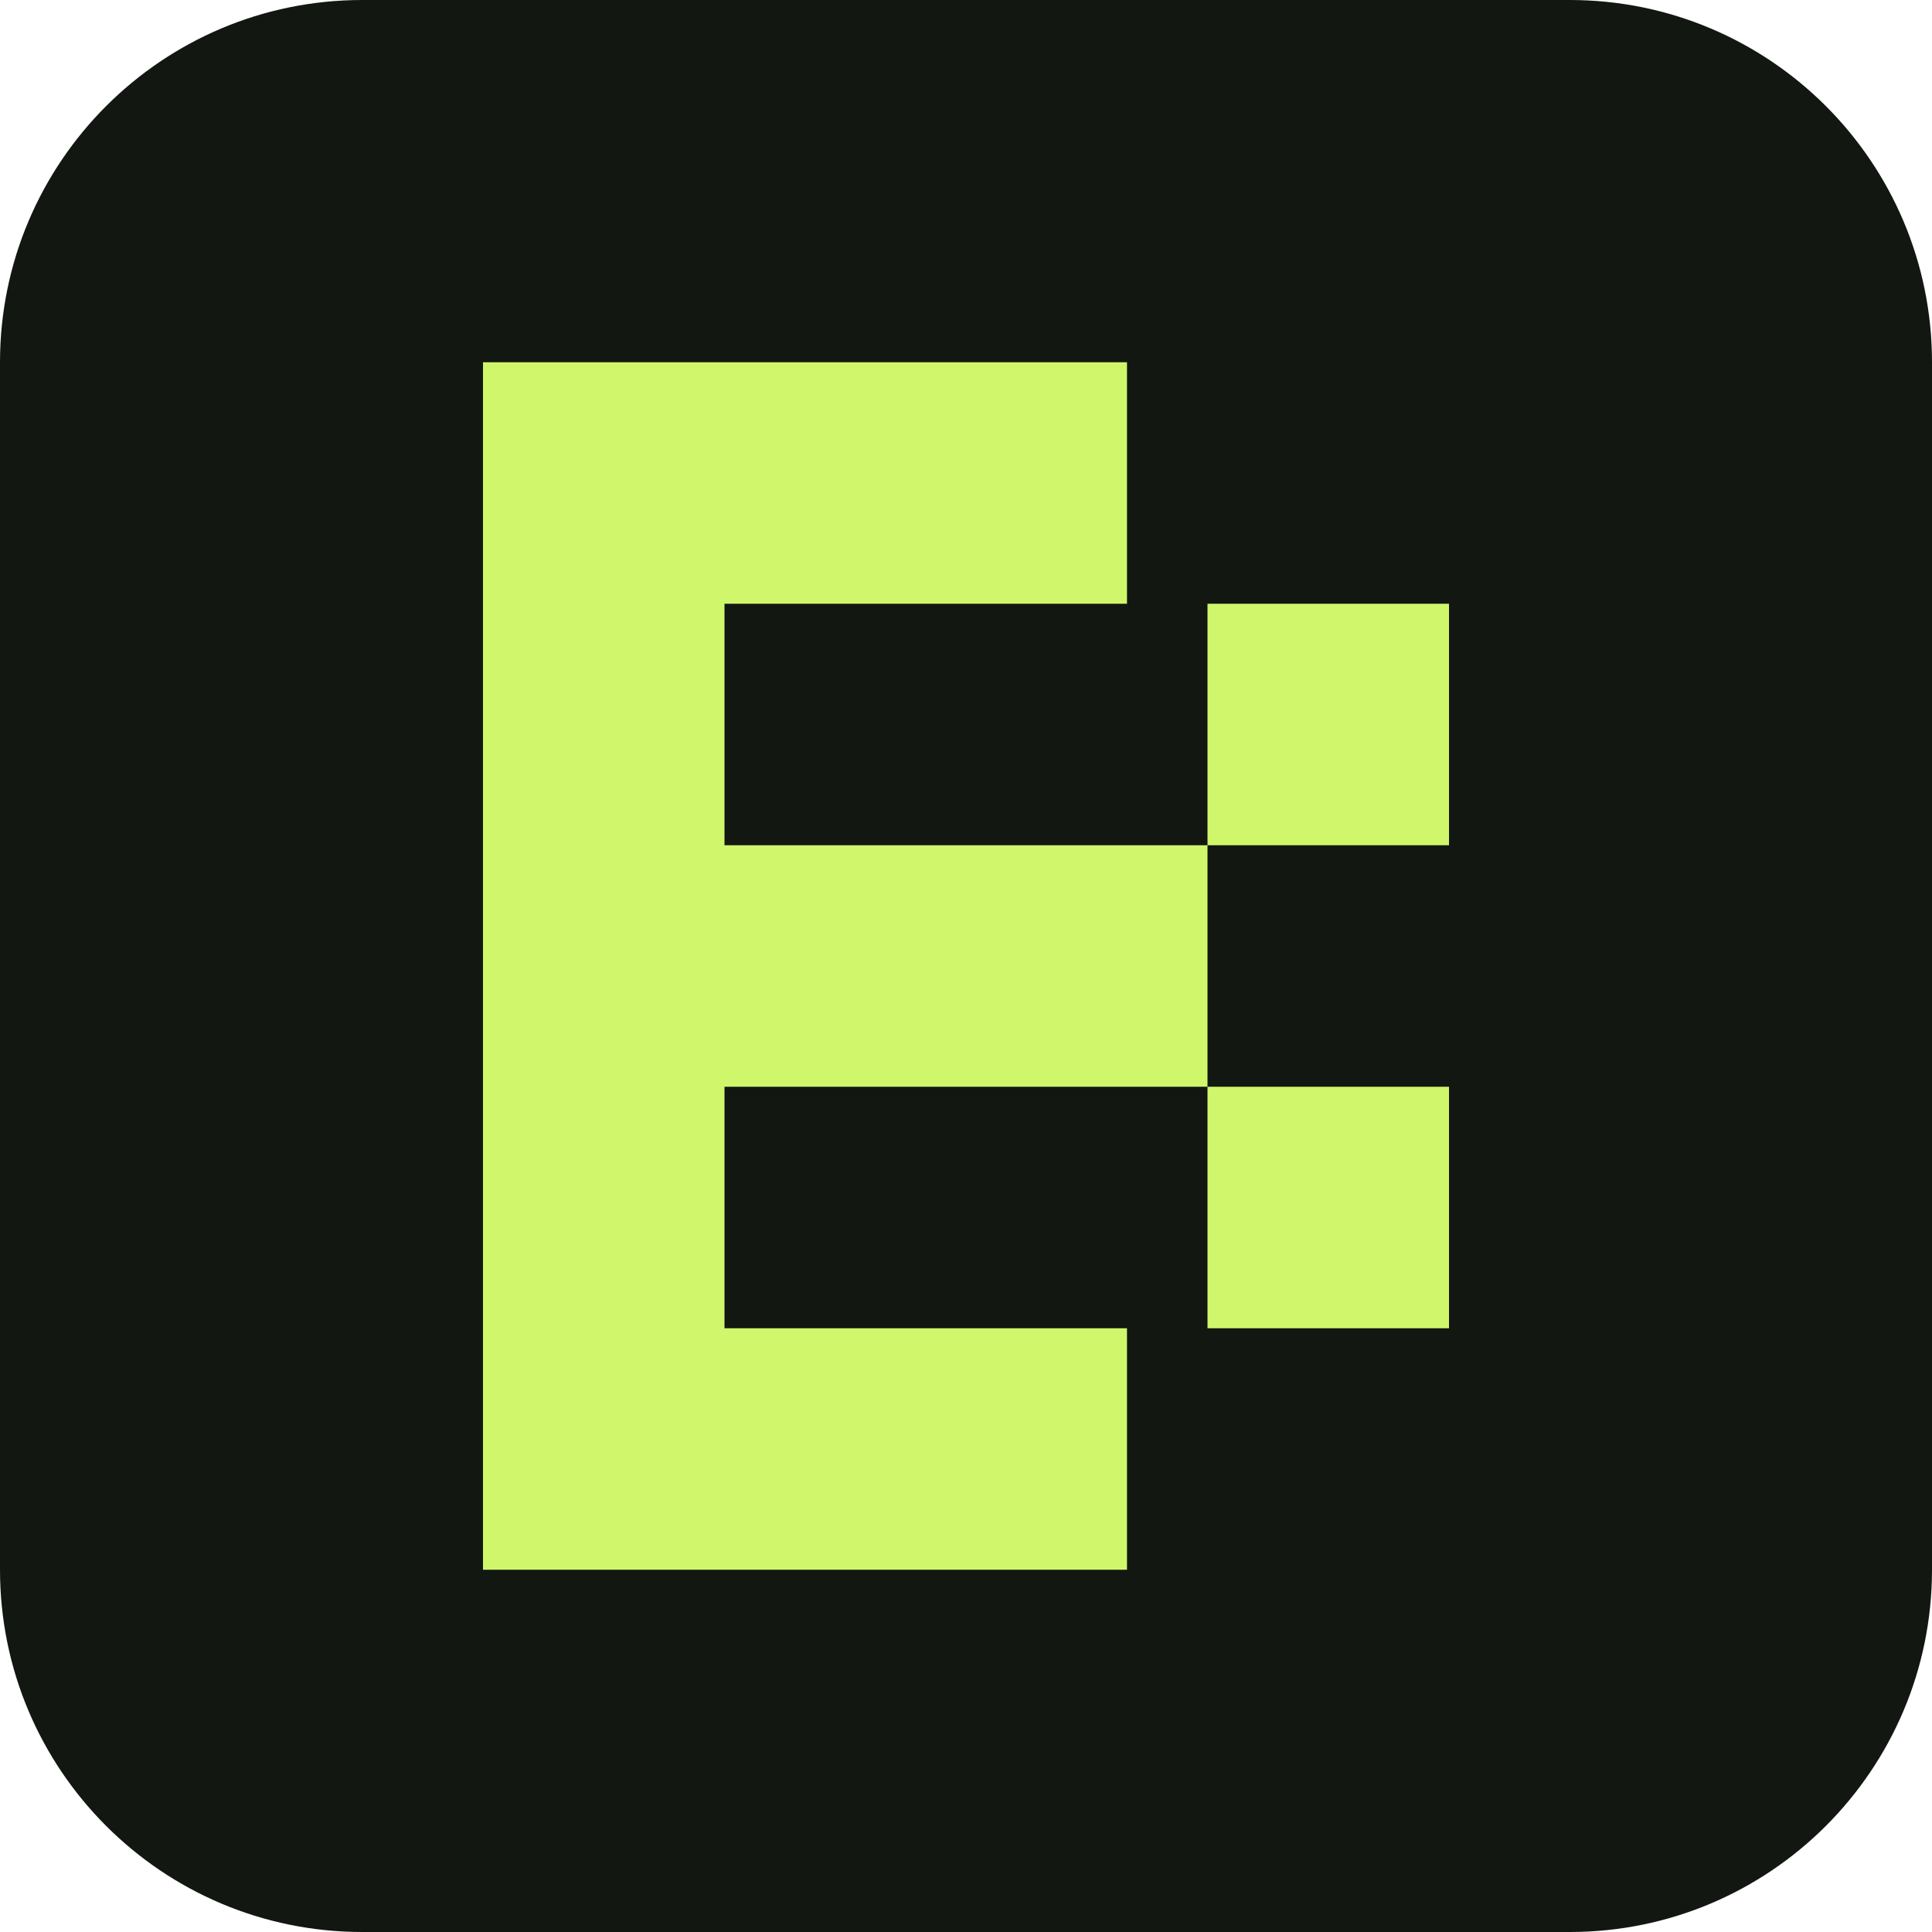
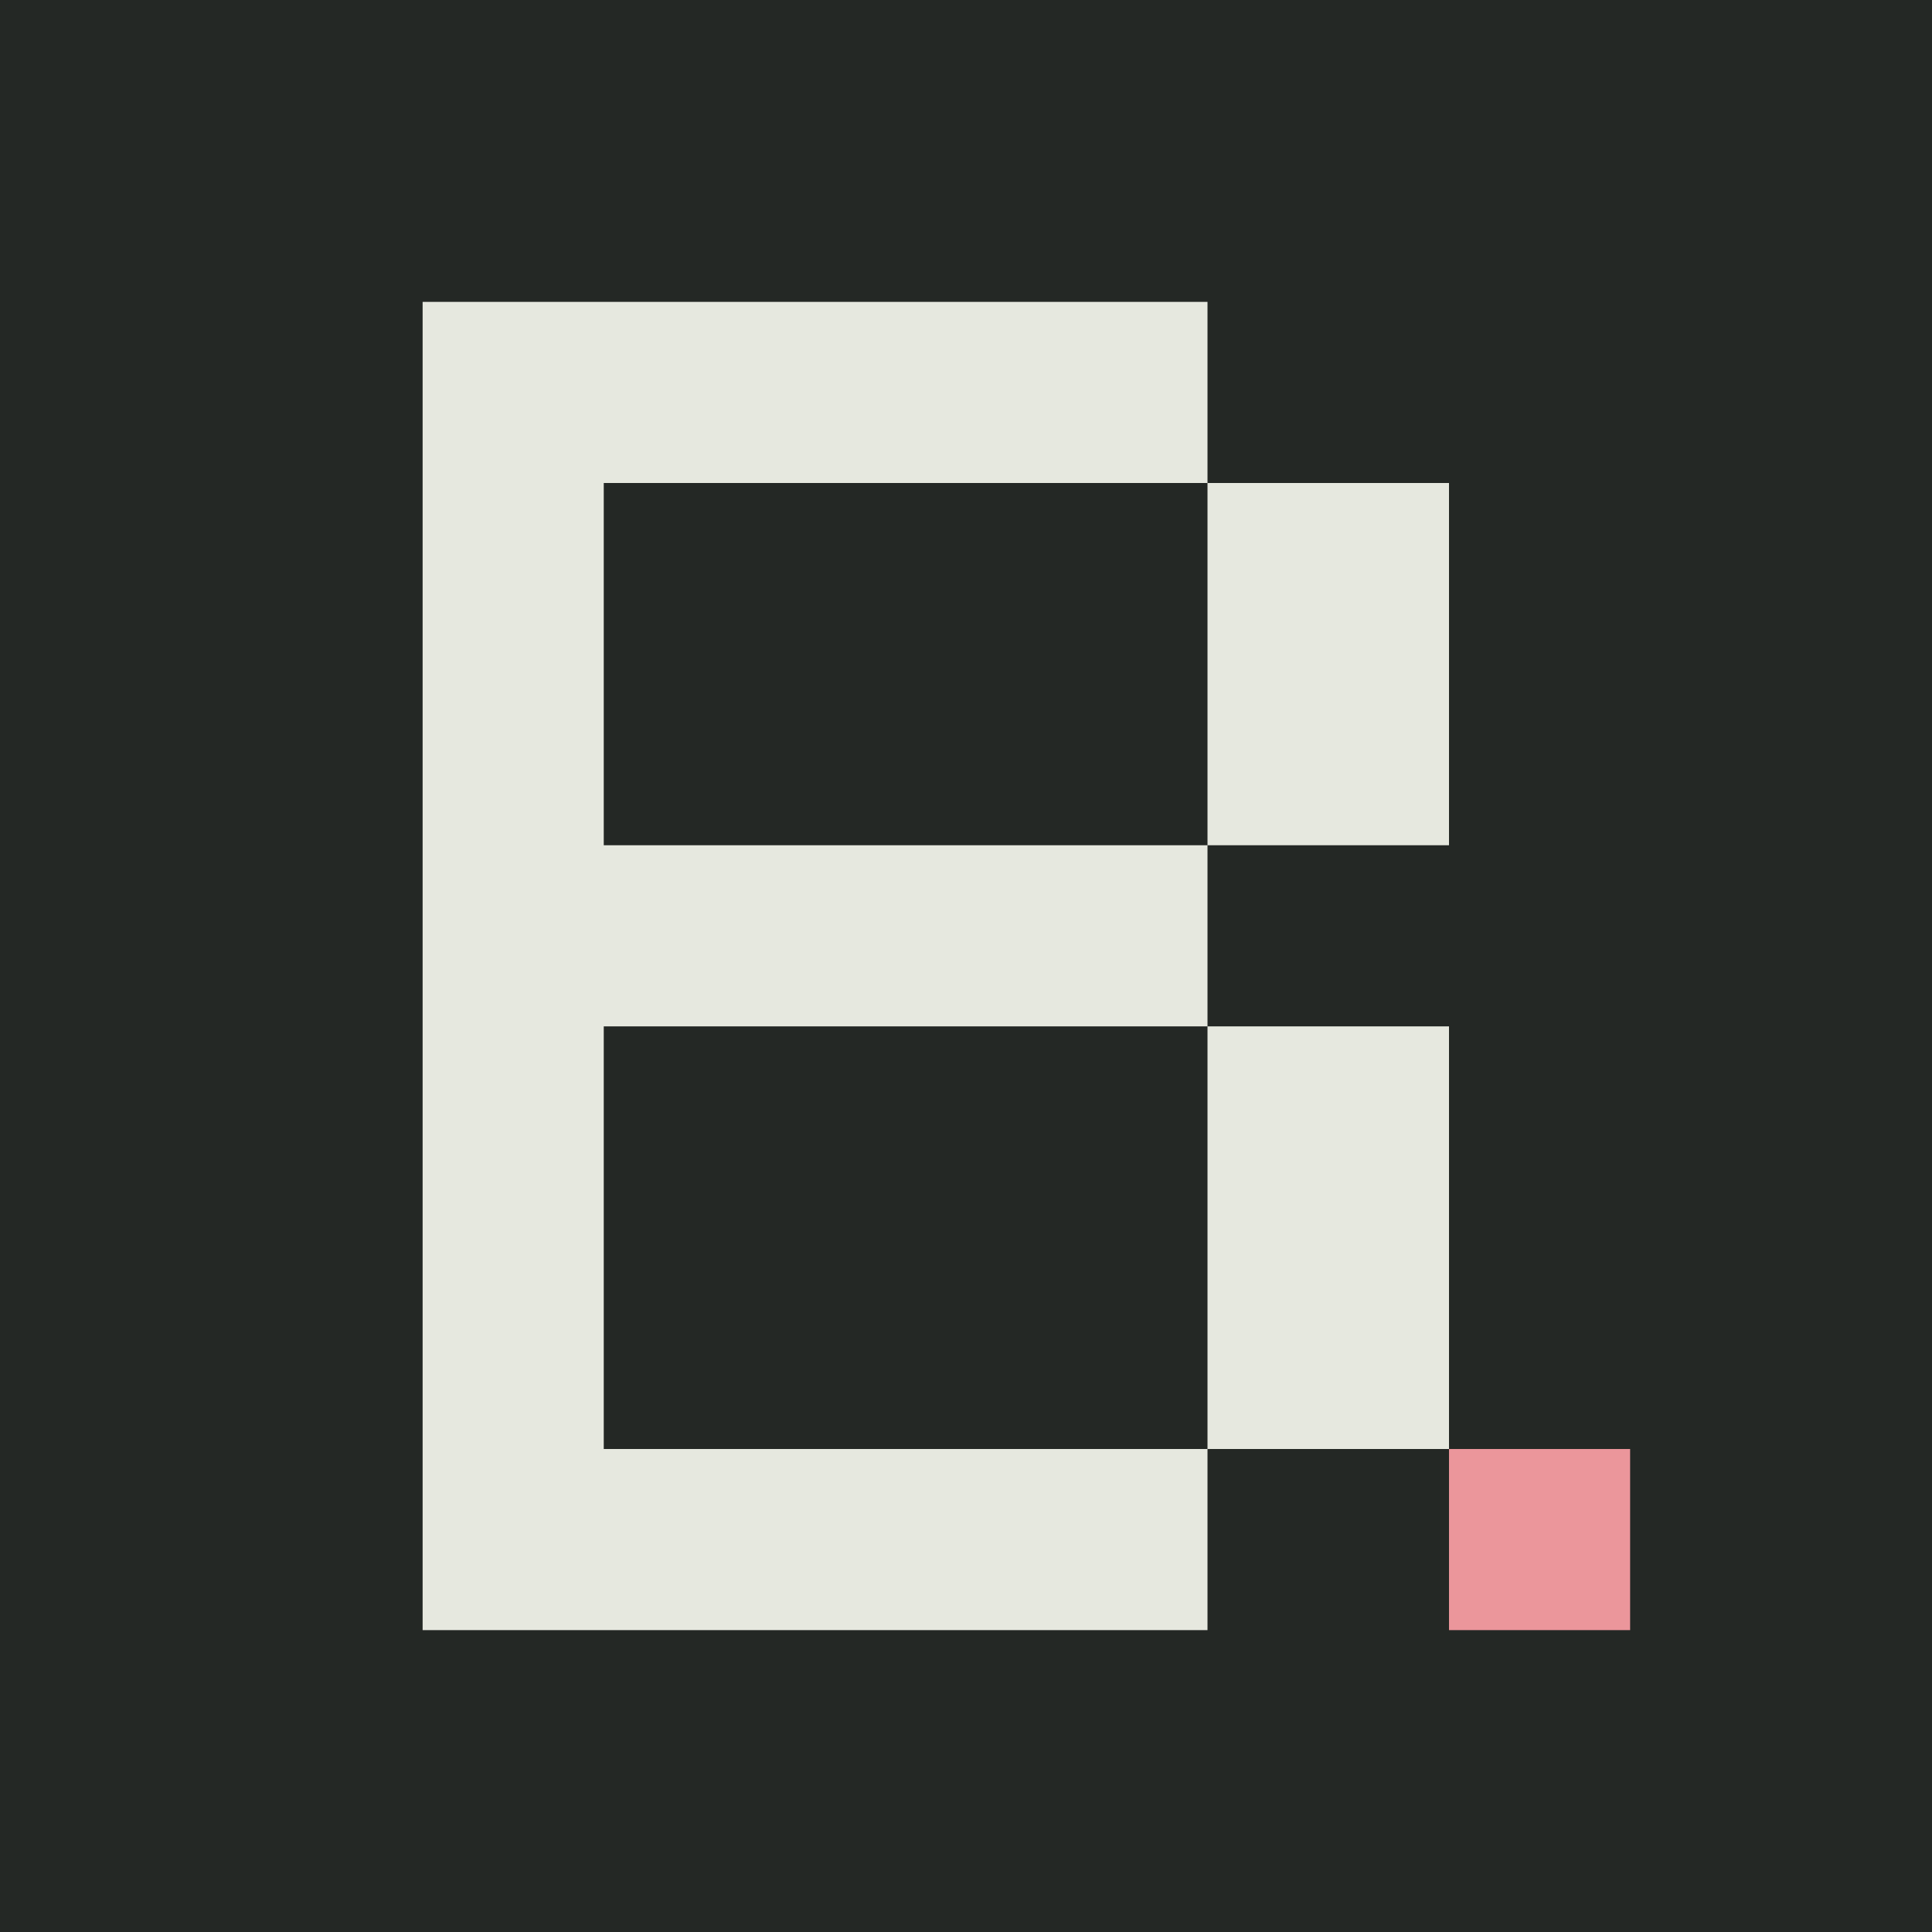
- <svg xmlns="http://www.w3.org/2000/svg" viewBox="0 0 48 48">
-   <rect width="48" height="48" rx="9" fill="#121712" />
-   <path d="M12 9h16v6H18v6h12v6H18v6h10v6H12zM30 15h6v6h-6zM30 27h6v6h-6z" fill="#d0f66b" />
+ <svg xmlns="http://www.w3.org/2000/svg" viewBox="0 0 32 32">
+   <path fill="#242825" d="M0 0h32v32H0z" />
+   <path fill="#e6e8df" d="M7 5h13v3H10v6h10v3H10v7h10v3H7zM20 8h4v6h-4zM20 17h4v7h-4z" />
+   <path fill="#eb969b" d="M24 24h3v3h-3z" />
</svg>
